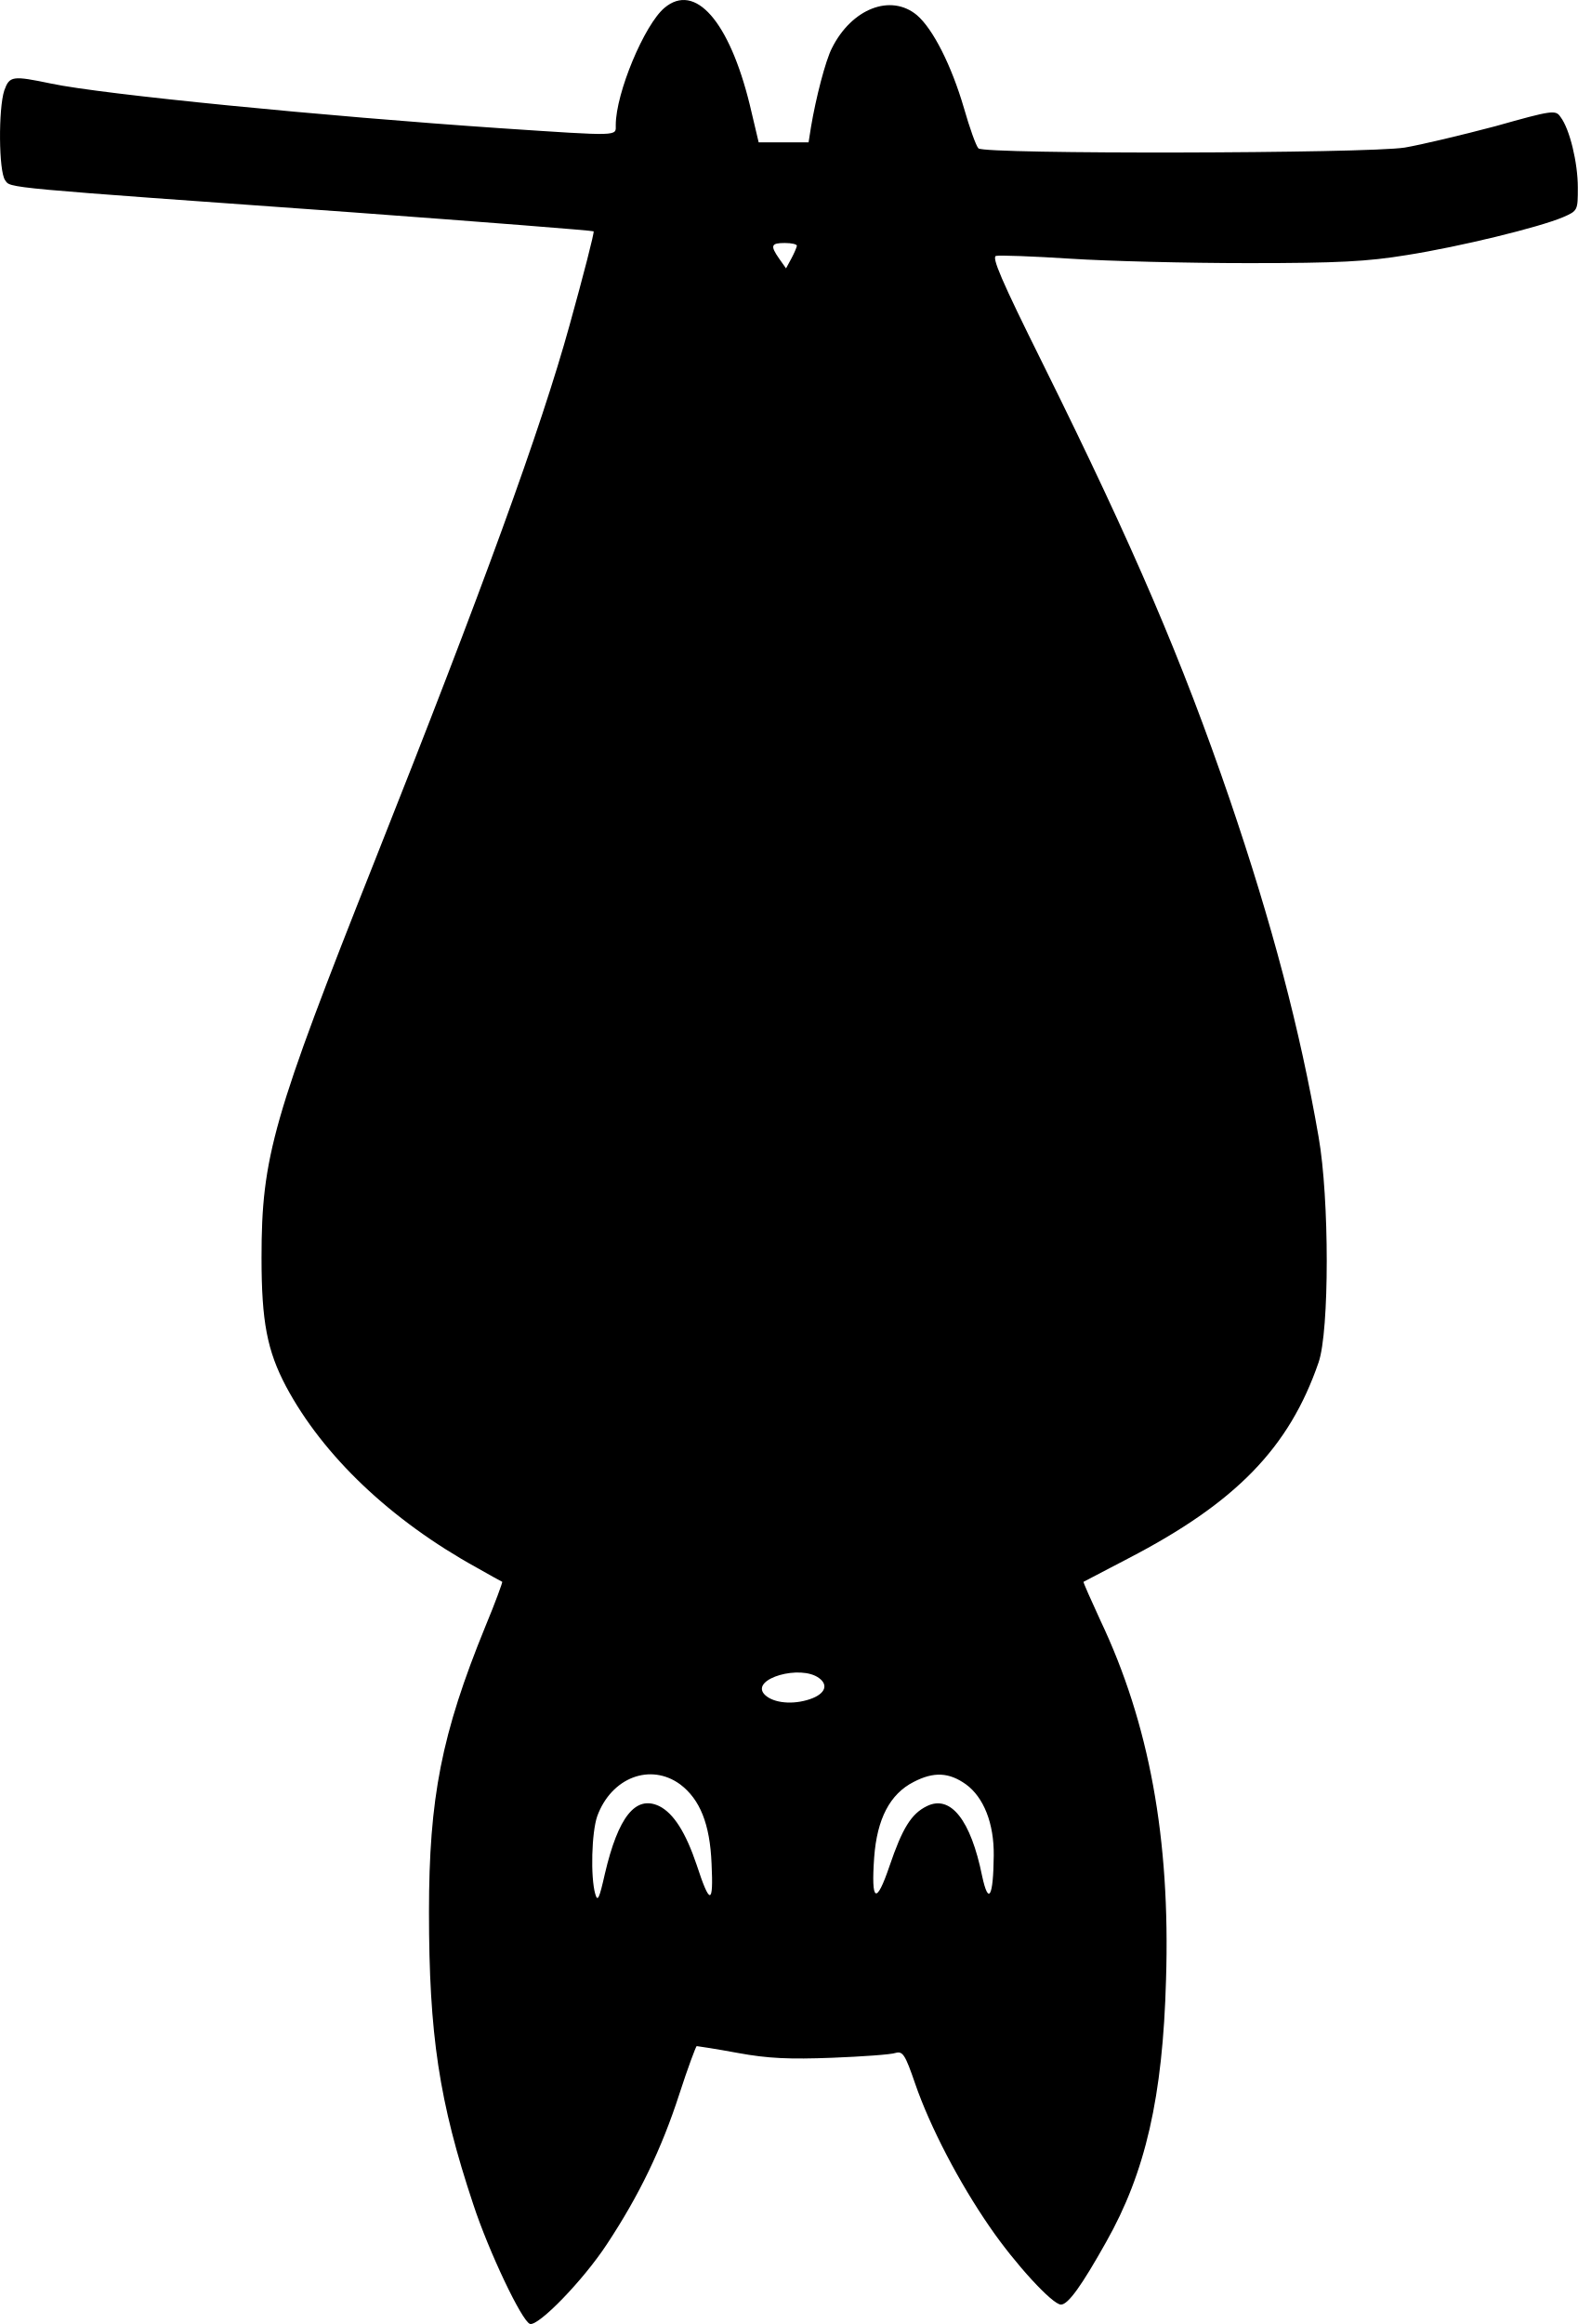
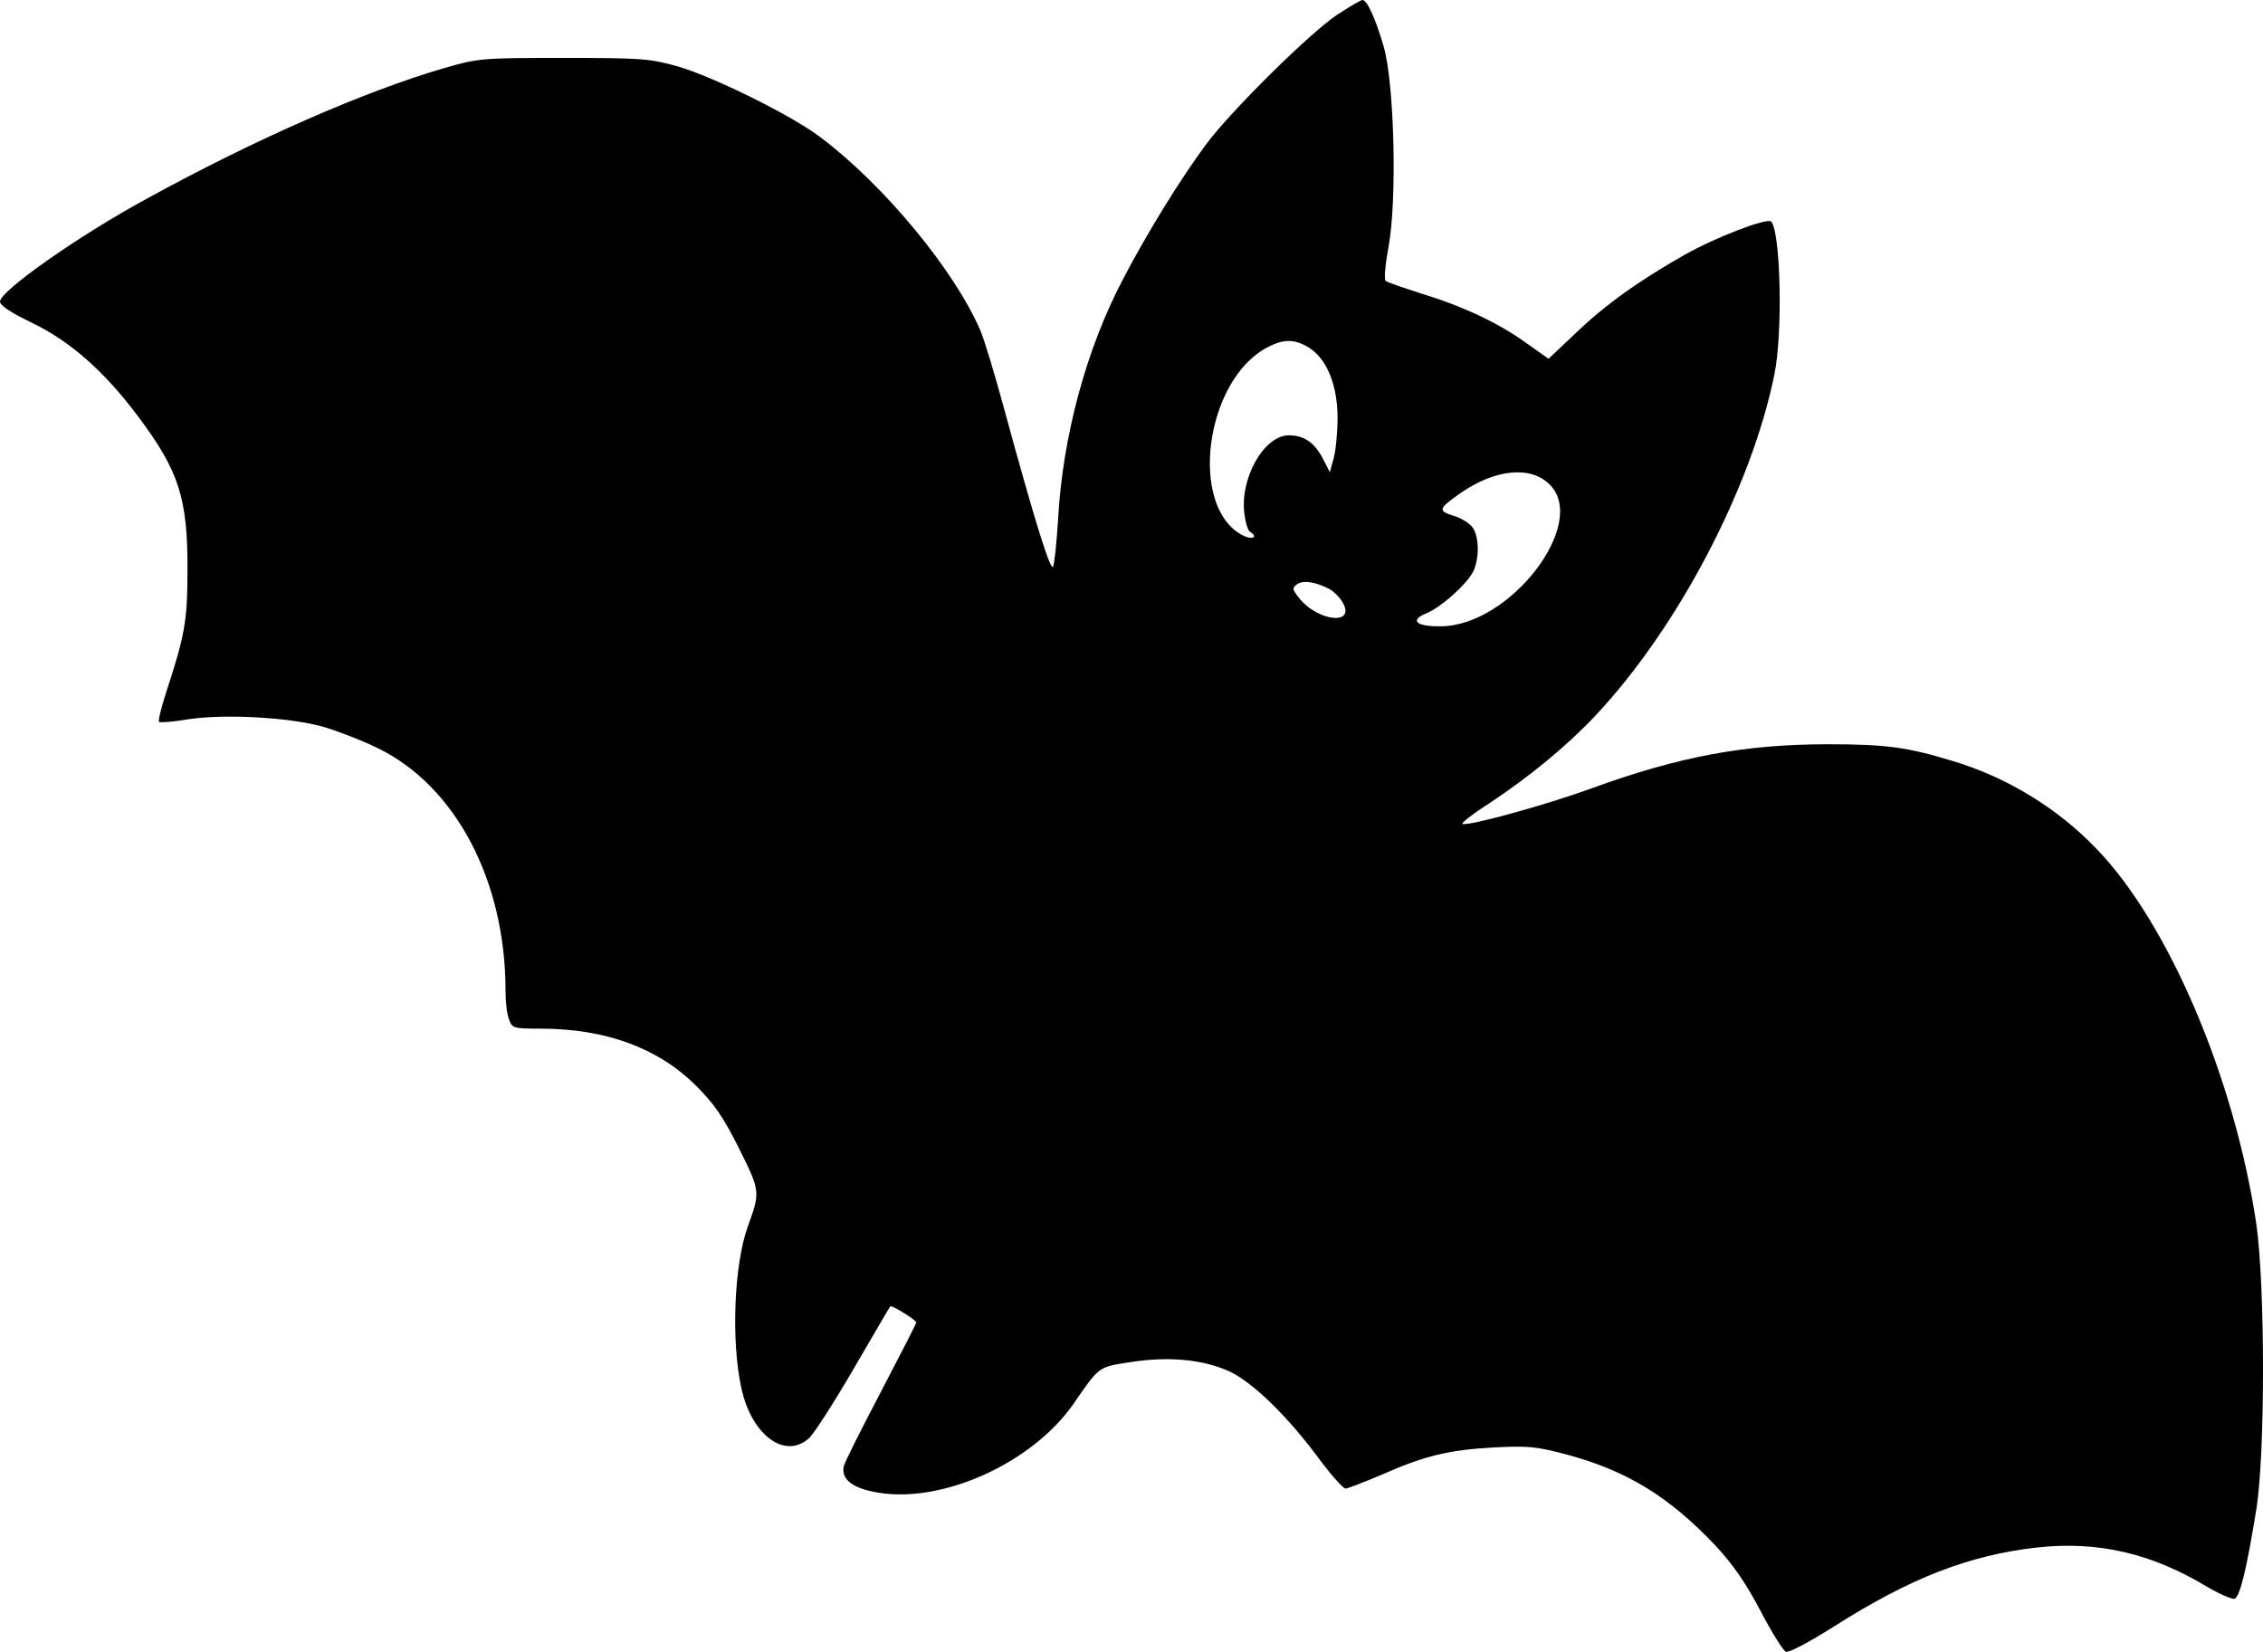
- <svg xmlns="http://www.w3.org/2000/svg" version="1.0" preserveAspectRatio="xMidYMid meet" viewBox="1532.03 745.65 391.97 577.17">
+ <svg xmlns="http://www.w3.org/2000/svg" version="1.0" preserveAspectRatio="xMidYMid meet" viewBox="69 1427 644.61 470.52">
  <g transform="translate(0,2000) scale(0.1,-0.1)" fill="#000000" stroke="none">
-     <path d="M16971 12524 c-50 -42 -121 -212 -121 -291 0 -28 14 -28 -286 -8 -440 30 -990 84 -1117 111 -96 20 -103 19 -116 -17 -15 -45 -14 -201 2 -223 14 -20 -15 -17 865 -80 326 -24 594 -45 597 -47 2 -3 -25 -108 -60 -234 -71 -257 -216 -655 -482 -1325 -255 -642 -283 -739 -283 -990 0 -159 14 -231 61 -320 92 -172 260 -332 474 -450 33 -19 61 -34 63 -35 1 -1 -17 -51 -42 -111 -109 -267 -140 -426 -140 -709 0 -304 25 -471 110 -726 38 -116 121 -291 141 -297 21 -6 132 108 191 198 80 121 136 237 180 373 21 65 41 118 43 119 2 0 48 -7 102 -17 76 -14 129 -16 235 -12 75 3 146 8 157 12 18 5 24 -4 49 -77 37 -107 109 -245 185 -355 63 -92 156 -193 177 -193 18 0 52 48 112 155 98 173 141 361 149 652 11 350 -42 637 -163 892 -24 52 -43 95 -42 96 2 1 52 27 111 58 268 139 400 275 473 487 27 78 27 407 0 560 -46 266 -116 531 -221 839 -118 344 -236 621 -464 1081 -104 209 -128 266 -116 268 9 2 92 -1 185 -7 92 -6 291 -11 442 -11 224 0 295 4 393 20 133 21 329 69 388 94 37 16 37 17 37 74 0 61 -20 145 -43 175 -12 18 -20 17 -162 -23 -83 -22 -184 -46 -225 -53 -95 -15 -1044 -17 -1059 -2 -6 6 -22 51 -36 100 -31 106 -77 197 -117 231 -65 54 -162 16 -211 -82 -16 -31 -40 -124 -52 -196 l-6 -38 -62 0 -62 0 -22 93 c-51 208 -136 305 -212 241z m329 -591 c-1 -5 -7 -19 -14 -32 l-13 -24 -17 24 c-23 33 -20 39 14 39 17 0 30 -3 30 -7z m55 -3557 c26 -19 13 -43 -31 -55 -43 -12 -88 -5 -106 16 -31 38 91 73 137 39z m-345 -264 c49 -37 74 -98 78 -197 5 -103 -4 -104 -37 -3 -27 80 -57 128 -93 146 -59 28 -102 -27 -135 -168 -14 -62 -18 -71 -24 -50 -12 42 -9 153 5 193 35 96 132 133 206 79z m710 0 c44 -32 70 -97 69 -177 -1 -103 -13 -125 -29 -50 -28 138 -78 202 -137 173 -39 -19 -61 -55 -93 -149 -33 -97 -46 -90 -38 22 7 95 39 157 98 187 50 26 88 24 130 -6z" />
+     <path d="M4499 5688 c-76 -50 -304 -275 -374 -370 -70 -94 -168 -252 -236 -383 -105 -199 -172 -449 -185 -683 -4 -64 -10 -125 -14 -135 -6 -20 -50 119 -141 453 -26 96 -56 195 -67 220 -74 171 -274 413 -455 549 -81 62 -306 173 -407 202 -79 22 -101 24 -325 24 -235 0 -242 -1 -340 -29 -229 -67 -539 -203 -847 -372 -195 -106 -418 -263 -418 -293 0 -11 30 -31 92 -61 108 -52 205 -138 299 -263 119 -158 144 -236 143 -442 0 -146 -8 -186 -61 -348 -14 -43 -23 -81 -20 -83 3 -3 40 0 82 7 103 16 288 6 385 -21 41 -12 111 -39 156 -61 222 -108 364 -378 364 -691 0 -31 4 -68 10 -82 9 -25 13 -26 89 -26 186 0 336 -55 444 -163 51 -51 77 -88 122 -178 61 -123 61 -123 25 -223 -39 -108 -48 -326 -18 -461 29 -133 124 -203 192 -142 14 12 71 101 127 197 56 96 103 177 105 179 4 4 74 -39 74 -46 0 -3 -45 -91 -100 -196 -55 -105 -103 -200 -106 -212 -10 -38 24 -65 99 -77 184 -30 437 85 554 252 75 109 71 106 163 120 108 17 204 8 279 -25 69 -31 172 -132 264 -258 32 -42 63 -77 70 -77 6 0 52 18 102 39 122 54 191 71 320 78 98 5 120 3 207 -20 172 -46 292 -120 424 -259 50 -54 85 -104 128 -185 32 -62 65 -114 73 -118 9 -3 64 26 137 72 217 138 384 203 578 225 173 19 326 -16 485 -112 36 -21 71 -36 78 -34 16 6 35 88 62 254 26 162 25 641 0 814 -62 415 -250 856 -455 1068 -112 117 -257 205 -412 251 -128 39 -190 47 -353 47 -238 0 -424 -35 -672 -125 -131 -48 -350 -108 -369 -102 -5 2 28 28 75 58 115 76 222 164 302 249 234 248 445 648 511 972 25 119 18 409 -9 437 -12 11 -156 -44 -245 -94 -129 -73 -228 -143 -315 -227 l-74 -70 -65 46 c-79 57 -182 105 -301 141 -49 16 -94 31 -98 35 -5 4 -1 47 8 96 25 132 17 468 -14 573 -24 81 -47 131 -60 131 -5 0 -37 -19 -72 -42z m-81 -948 c51 -31 82 -107 82 -200 0 -41 -5 -93 -11 -115 l-11 -40 -19 37 c-24 47 -54 68 -98 68 -71 0 -141 -125 -126 -226 3 -24 10 -46 16 -49 24 -15 6 -24 -21 -10 -155 80 -108 441 69 535 47 25 78 25 119 0z m686 -390 c112 -110 -112 -403 -310 -404 -70 -1 -90 17 -41 37 43 18 113 81 133 118 18 37 18 99 -1 126 -9 13 -34 28 -55 34 -45 14 -43 20 21 65 99 68 199 78 253 24z m-627 -298 c11 -6 27 -21 35 -34 45 -70 -66 -61 -122 9 -19 25 -20 28 -5 39 17 12 52 7 92 -14z" />
  </g>
</svg>
